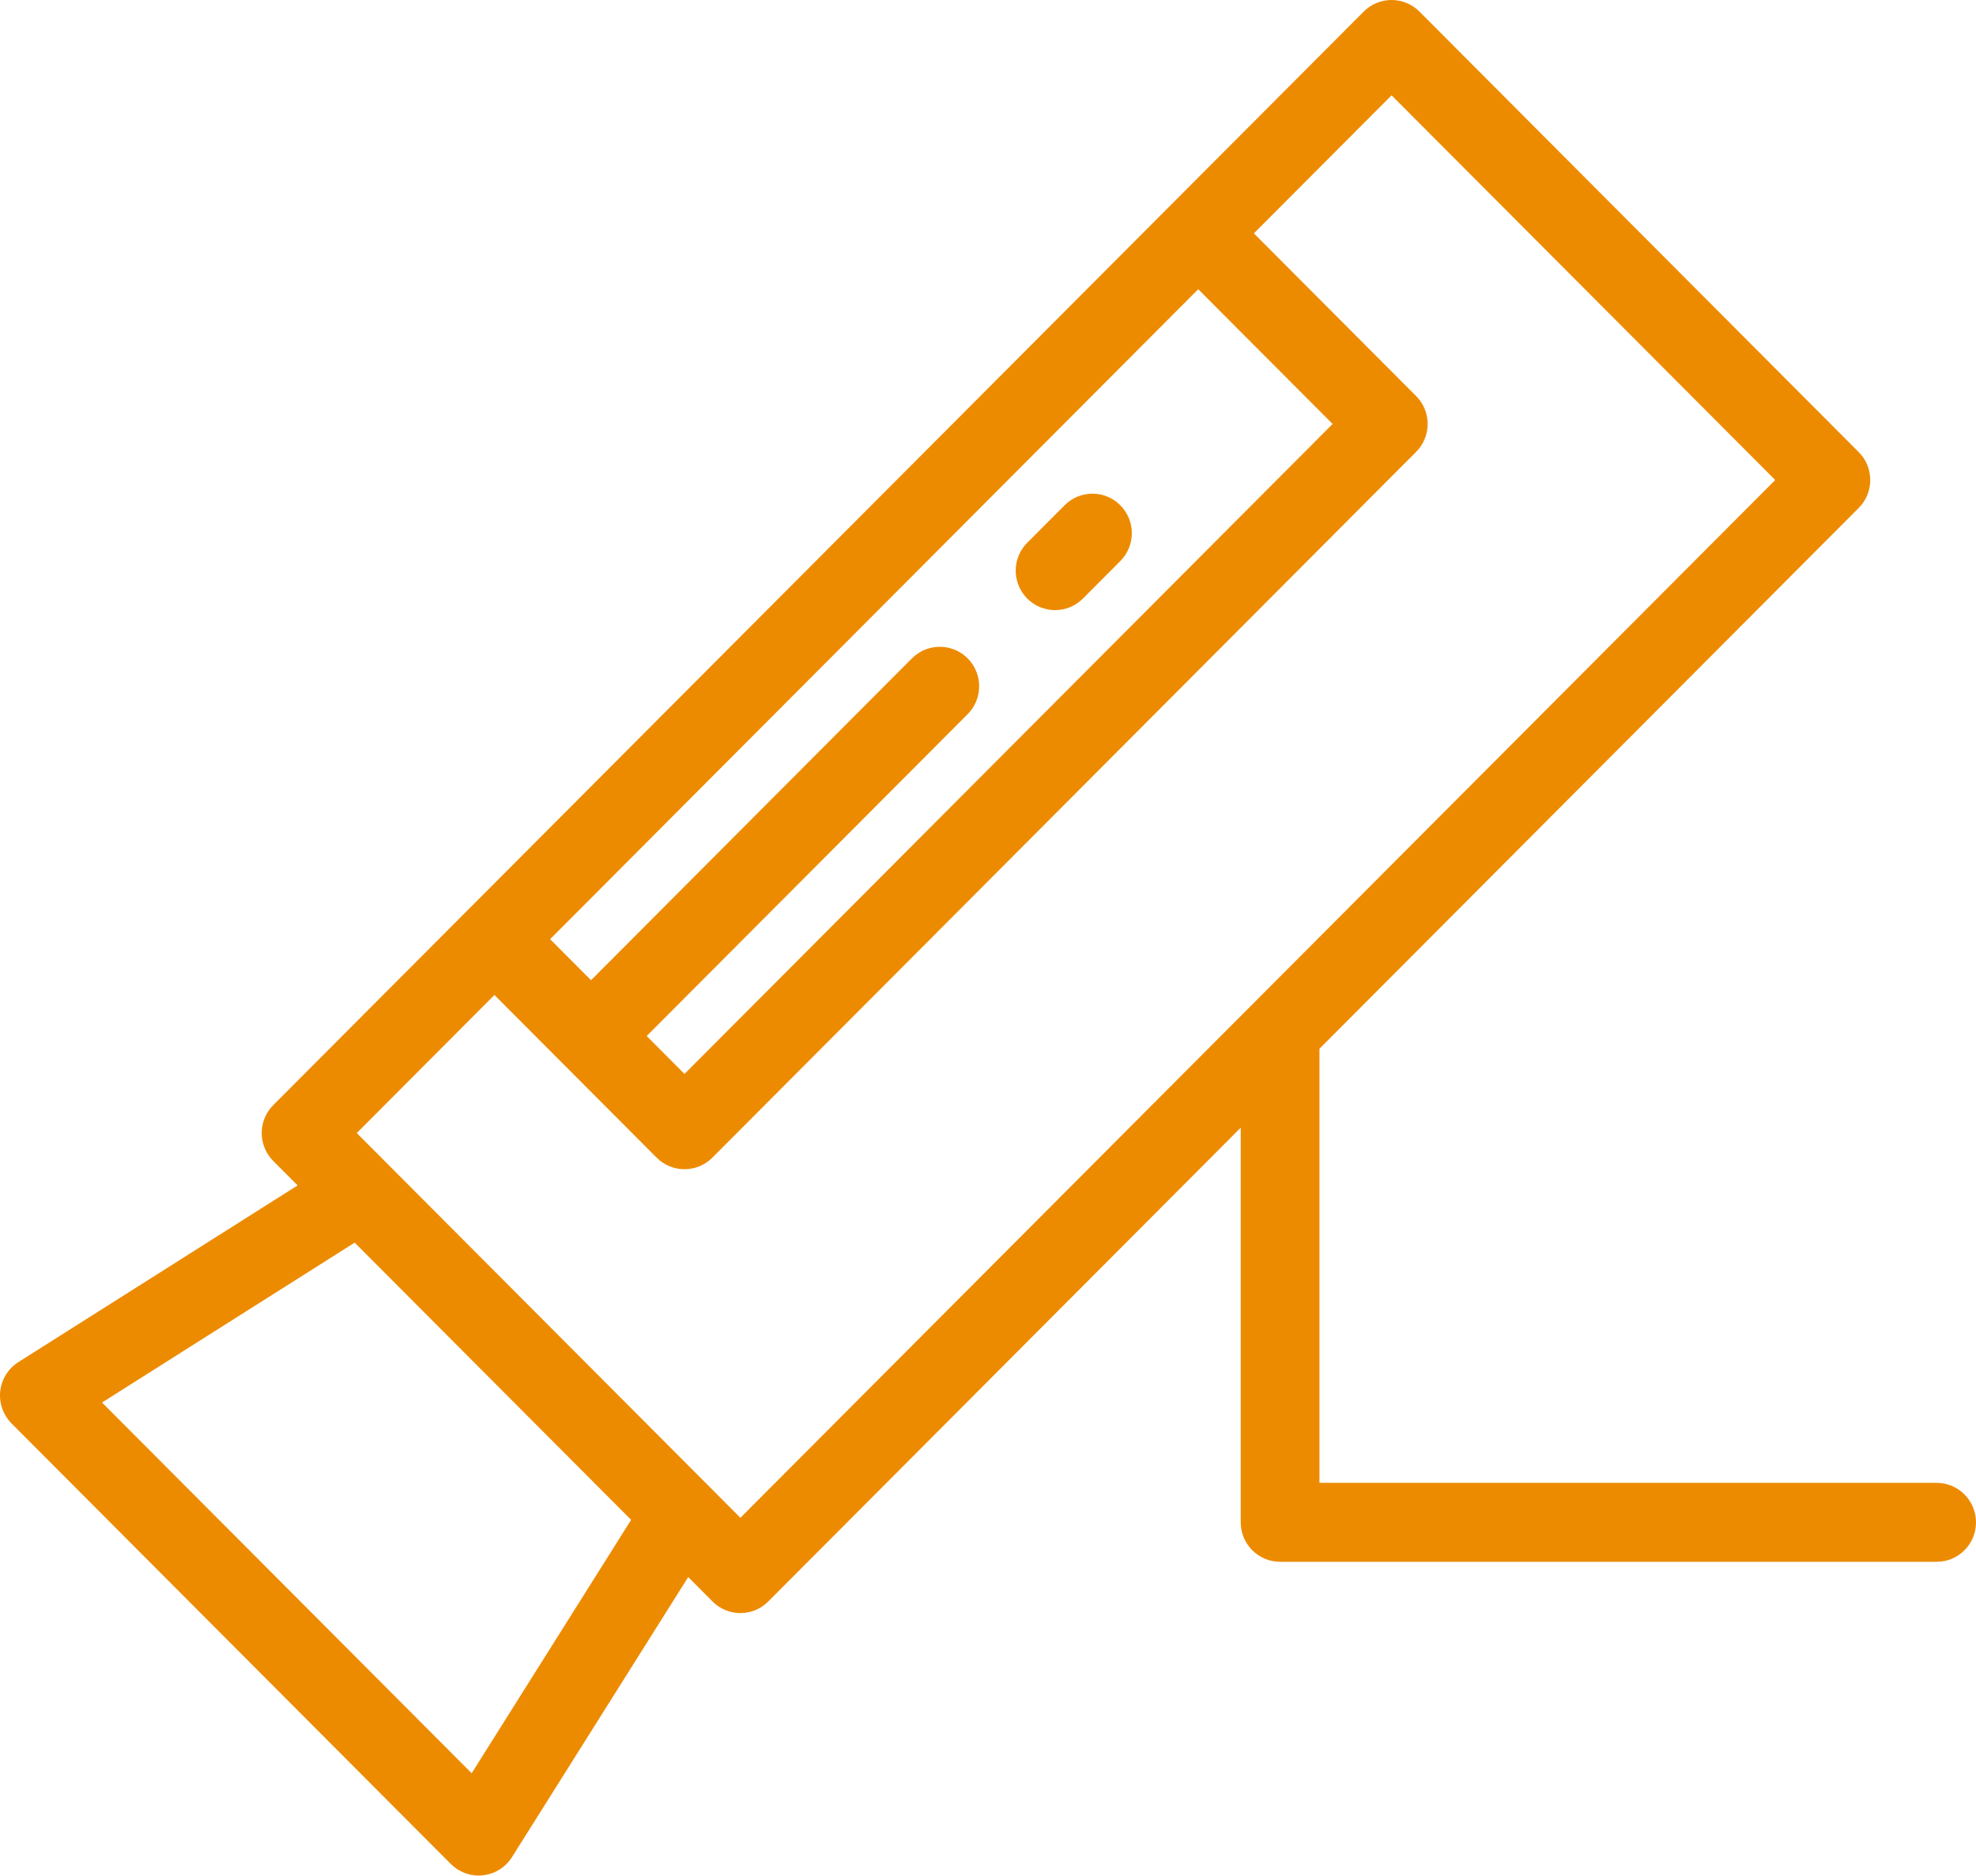
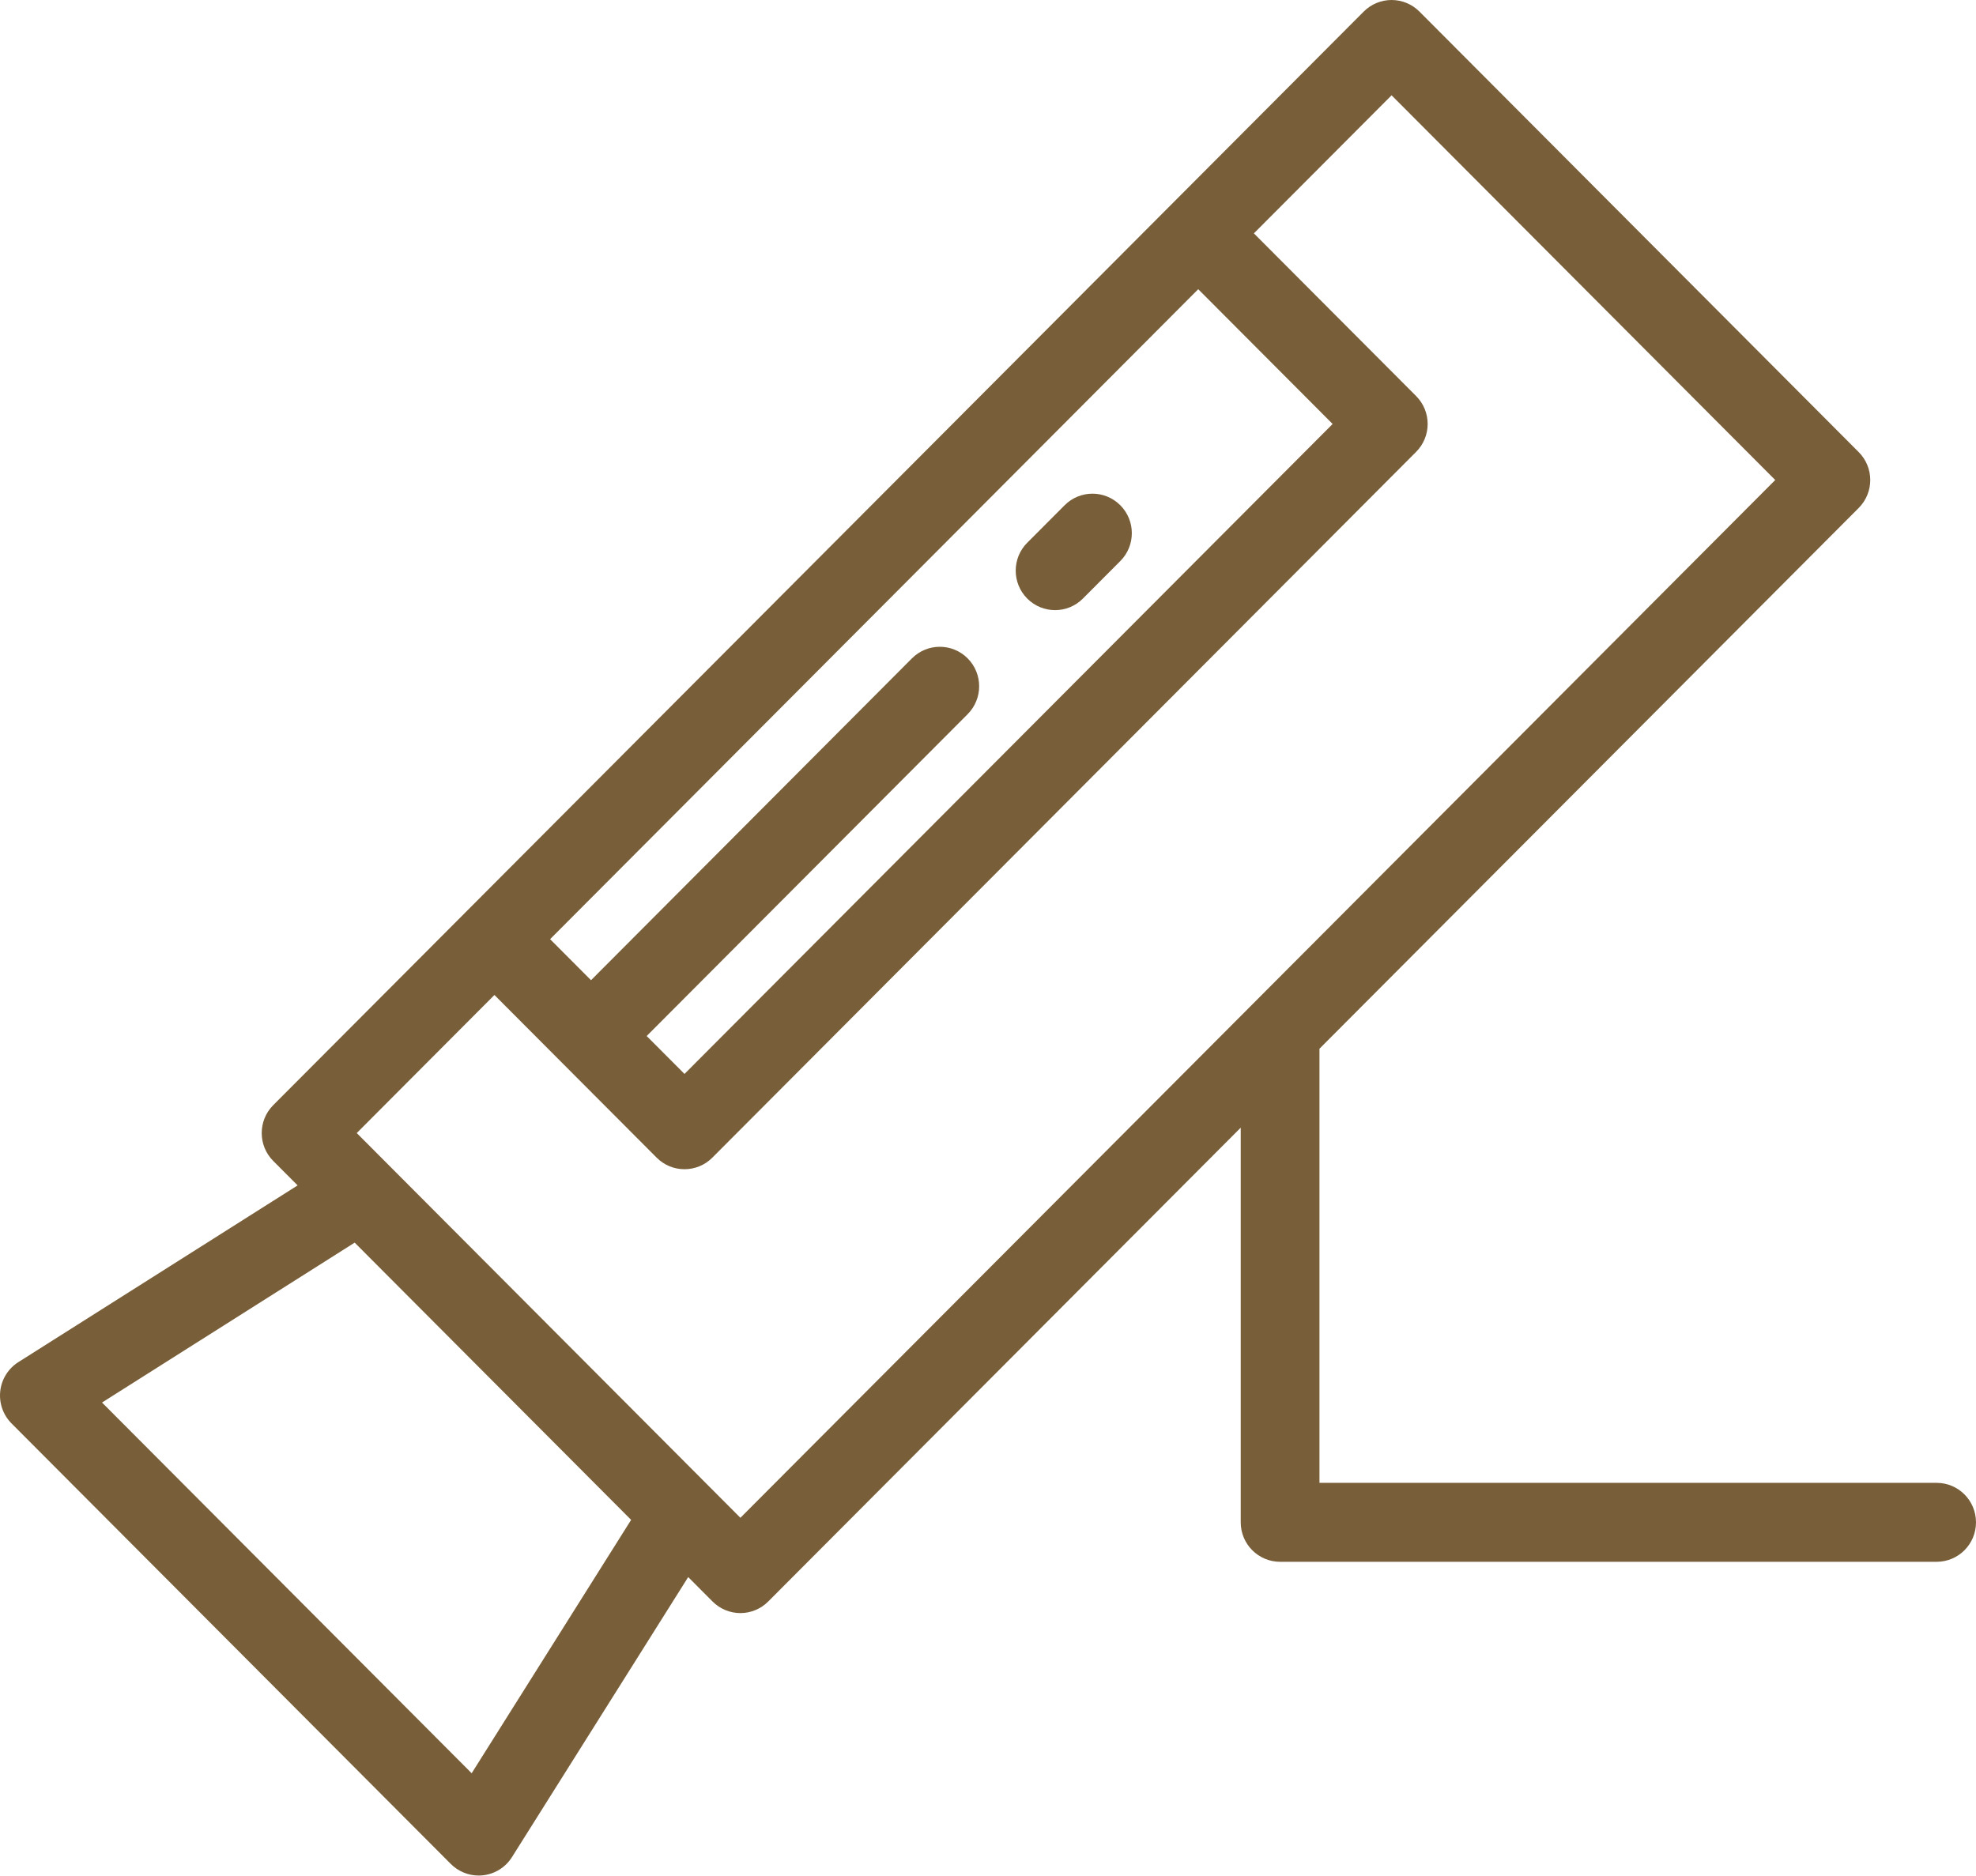
<svg xmlns="http://www.w3.org/2000/svg" width="79" height="75" viewBox="0 0 79 75" fill="none">
-   <path d="M44.789 20.204C44.175 19.587 43.178 19.587 42.564 20.204L41.069 21.703C40.454 22.319 40.454 23.319 41.069 23.936C41.376 24.244 41.779 24.398 42.182 24.398C42.584 24.398 42.987 24.244 43.294 23.936L44.789 22.436C45.404 21.82 45.404 20.82 44.789 20.204Z" fill="#ED8B00" />
-   <path d="M77.427 59.297H52.752V41.969C52.752 41.959 52.751 41.949 52.751 41.938L74.311 20.312C74.926 19.695 74.926 18.696 74.311 18.079L56.748 0.462C56.453 0.166 56.052 0 55.635 0C55.217 0 54.817 0.166 54.522 0.462L10.924 44.193C10.31 44.809 10.31 45.809 10.924 46.425L11.899 47.402L0.734 54.469C0.329 54.726 0.063 55.152 0.01 55.629C-0.043 56.106 0.123 56.581 0.461 56.921L18.024 74.538C18.321 74.835 18.722 75 19.137 75C19.195 75 19.254 74.997 19.312 74.99C19.787 74.937 20.213 74.67 20.468 74.264L27.514 63.065L28.488 64.042C28.783 64.338 29.183 64.505 29.601 64.505C30.018 64.505 30.418 64.338 30.713 64.042L49.604 45.094V60.876C49.604 61.748 50.309 62.454 51.178 62.454H77.426C78.296 62.454 79 61.748 79 60.876C79 60.004 78.296 59.297 77.427 59.297ZM47.905 11.565L53.278 16.954L27.366 42.945L25.854 41.429L38.686 28.559C39.3 27.942 39.3 26.943 38.686 26.326C38.071 25.71 37.075 25.71 36.46 26.326L23.629 39.197L21.993 37.556L47.905 11.565ZM18.857 70.909L4.079 56.085L14.18 49.691L25.232 60.777L18.857 70.909ZM29.601 60.694L14.263 45.309L19.767 39.788L26.253 46.293C26.56 46.602 26.963 46.755 27.366 46.755C27.768 46.755 28.171 46.602 28.479 46.293L56.616 18.07C57.231 17.453 57.231 16.454 56.616 15.837L50.13 9.332L55.635 3.811L70.973 19.195L29.601 60.694Z" fill="#ED8B00" />
+   <path d="M44.789 20.204C44.175 19.587 43.178 19.587 42.564 20.204L41.069 21.703C40.454 22.319 40.454 23.319 41.069 23.936C41.376 24.244 41.779 24.398 42.182 24.398C42.584 24.398 42.987 24.244 43.294 23.936L44.789 22.436C45.404 21.82 45.404 20.82 44.789 20.204Z" fill="#795F39" />
+   <path d="M77.427 59.297H52.752V41.969C52.752 41.959 52.751 41.949 52.751 41.938L74.311 20.312C74.926 19.695 74.926 18.696 74.311 18.079L56.748 0.462C56.453 0.166 56.052 0 55.635 0C55.217 0 54.817 0.166 54.522 0.462L10.924 44.193C10.31 44.809 10.31 45.809 10.924 46.425L11.899 47.402L0.734 54.469C0.329 54.726 0.063 55.152 0.01 55.629C-0.043 56.106 0.123 56.581 0.461 56.921L18.024 74.538C18.321 74.835 18.722 75 19.137 75C19.195 75 19.254 74.997 19.312 74.99C19.787 74.937 20.213 74.67 20.468 74.264L27.514 63.065L28.488 64.042C28.783 64.338 29.183 64.505 29.601 64.505C30.018 64.505 30.418 64.338 30.713 64.042L49.604 45.094V60.876C49.604 61.748 50.309 62.454 51.178 62.454H77.426C78.296 62.454 79 61.748 79 60.876C79 60.004 78.296 59.297 77.427 59.297ZM47.905 11.565L53.278 16.954L27.366 42.945L25.854 41.429L38.686 28.559C39.3 27.942 39.3 26.943 38.686 26.326C38.071 25.71 37.075 25.71 36.46 26.326L23.629 39.197L21.993 37.556L47.905 11.565ZM18.857 70.909L4.079 56.085L14.18 49.691L25.232 60.777L18.857 70.909ZM29.601 60.694L14.263 45.309L19.767 39.788L26.253 46.293C26.56 46.602 26.963 46.755 27.366 46.755C27.768 46.755 28.171 46.602 28.479 46.293L56.616 18.07C57.231 17.453 57.231 16.454 56.616 15.837L50.13 9.332L55.635 3.811L70.973 19.195L29.601 60.694Z" fill="#795F39" />
</svg>
